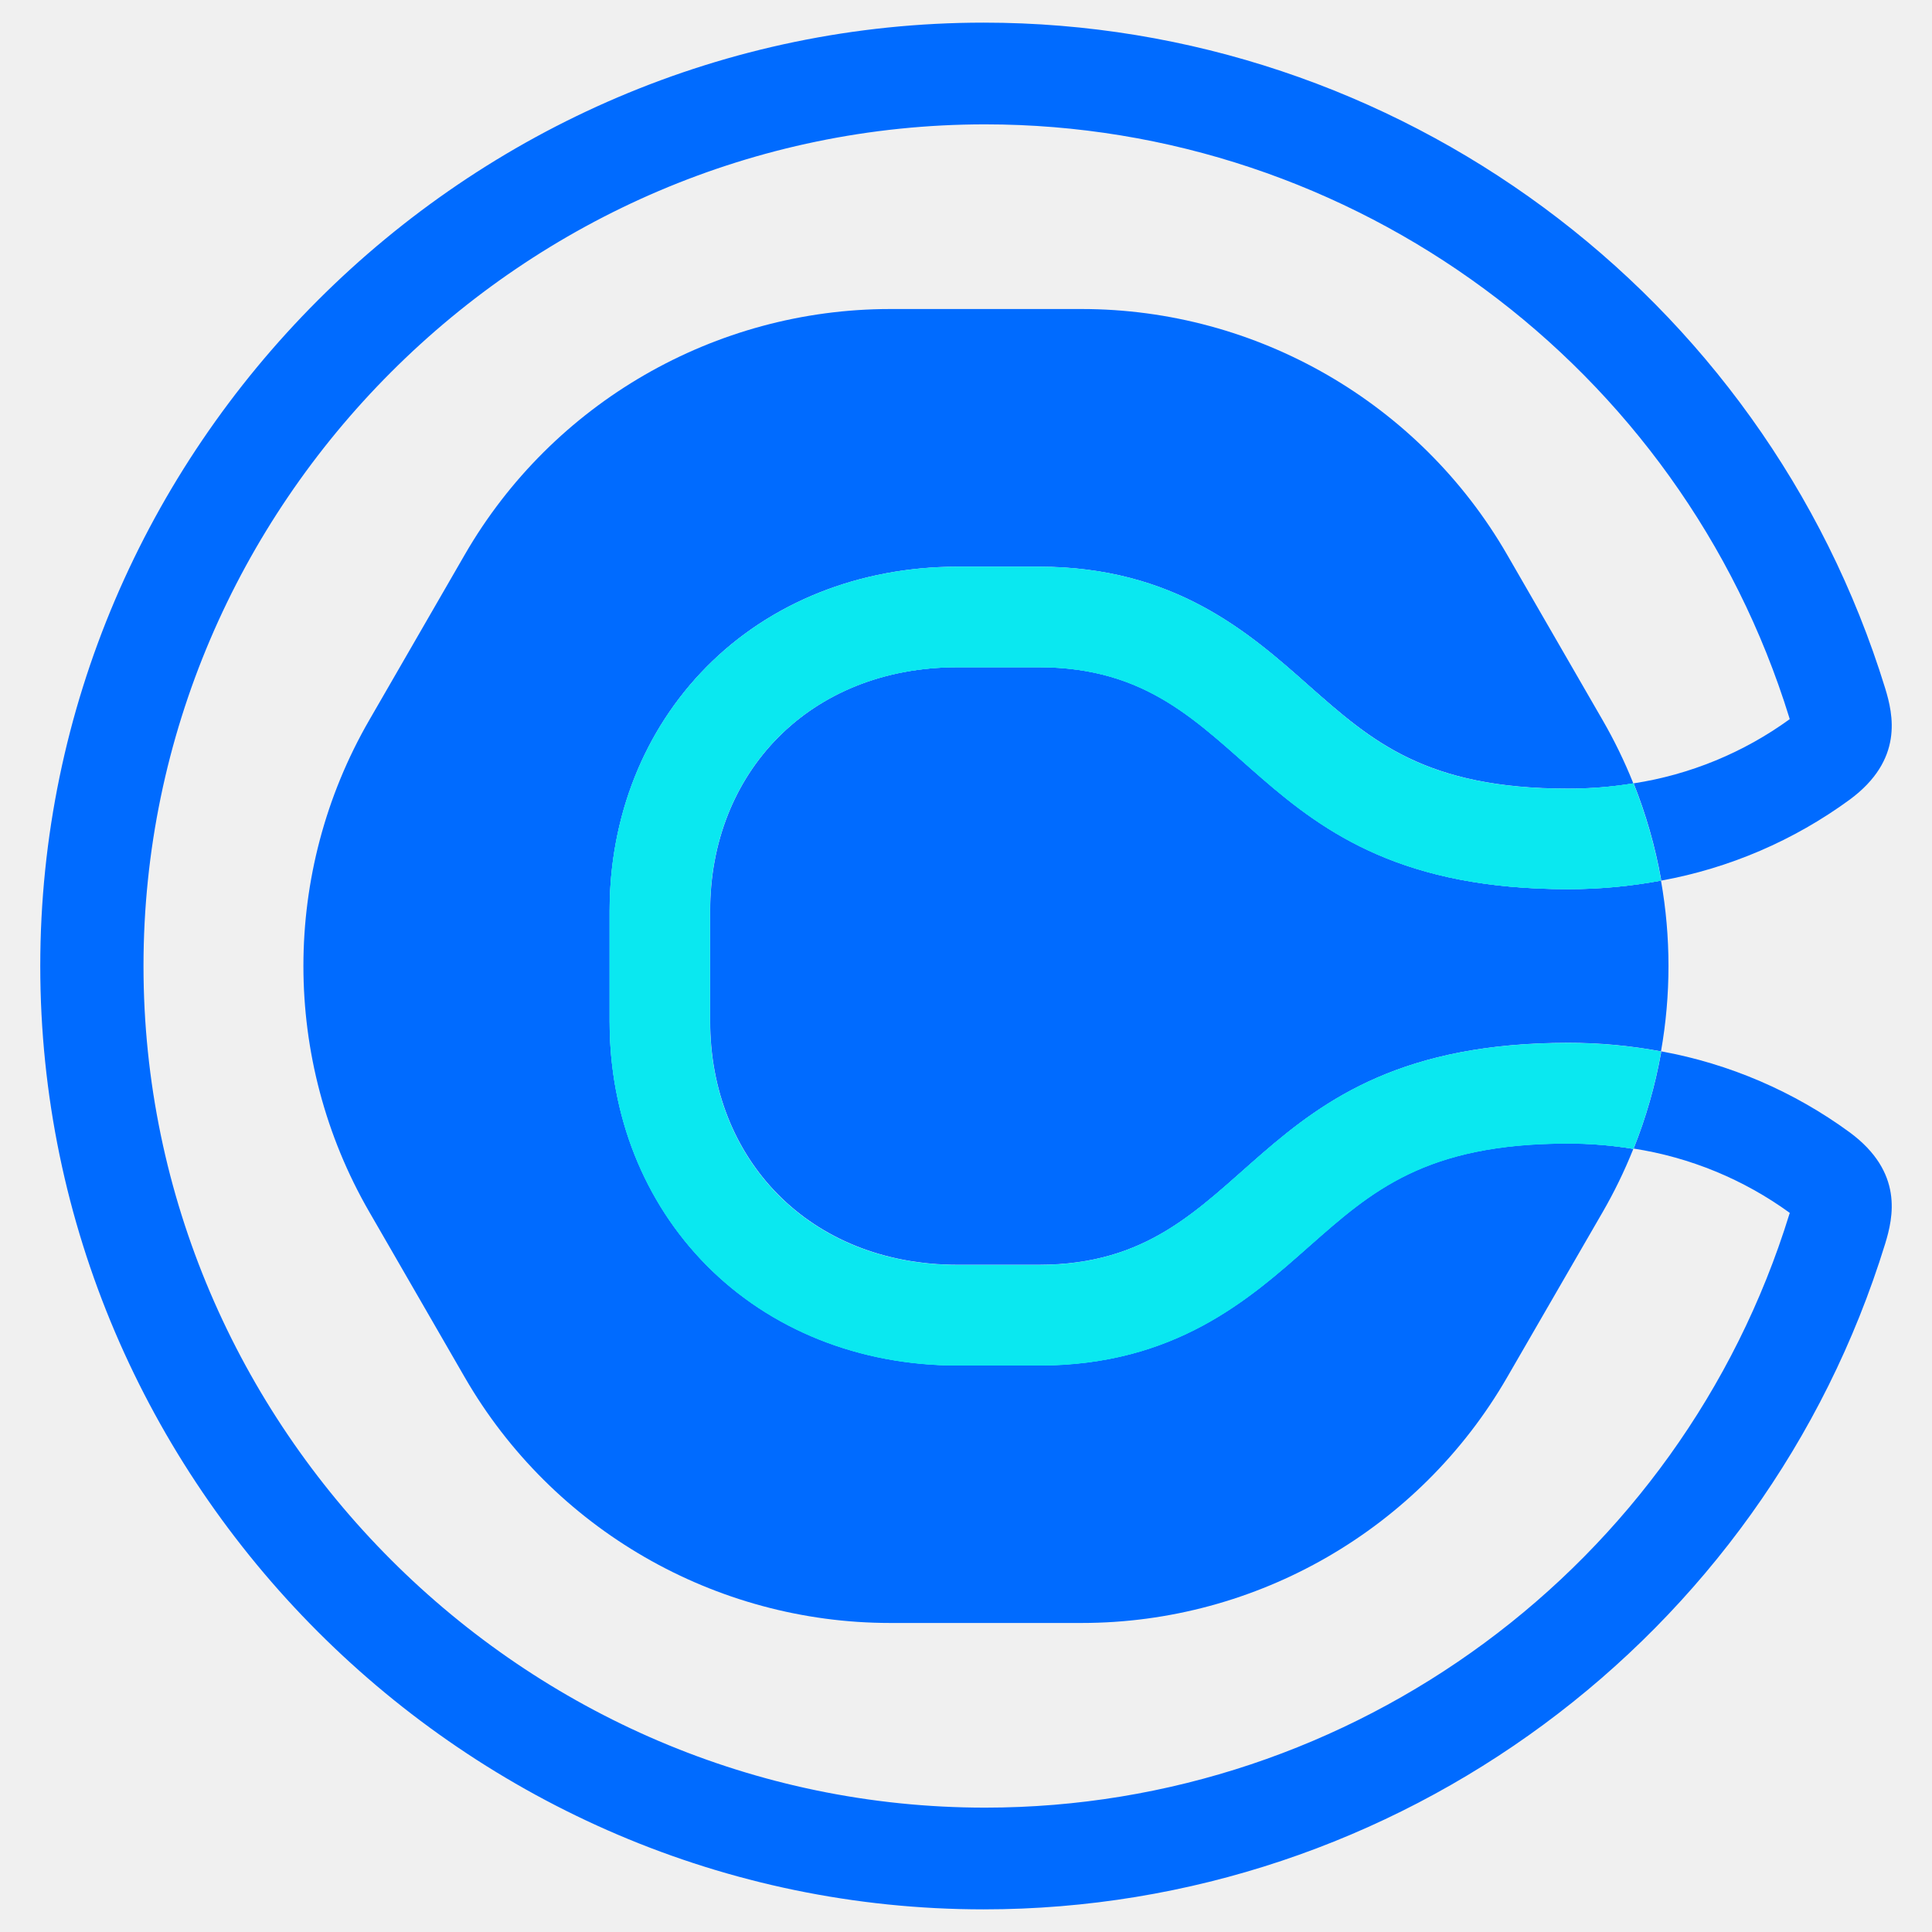
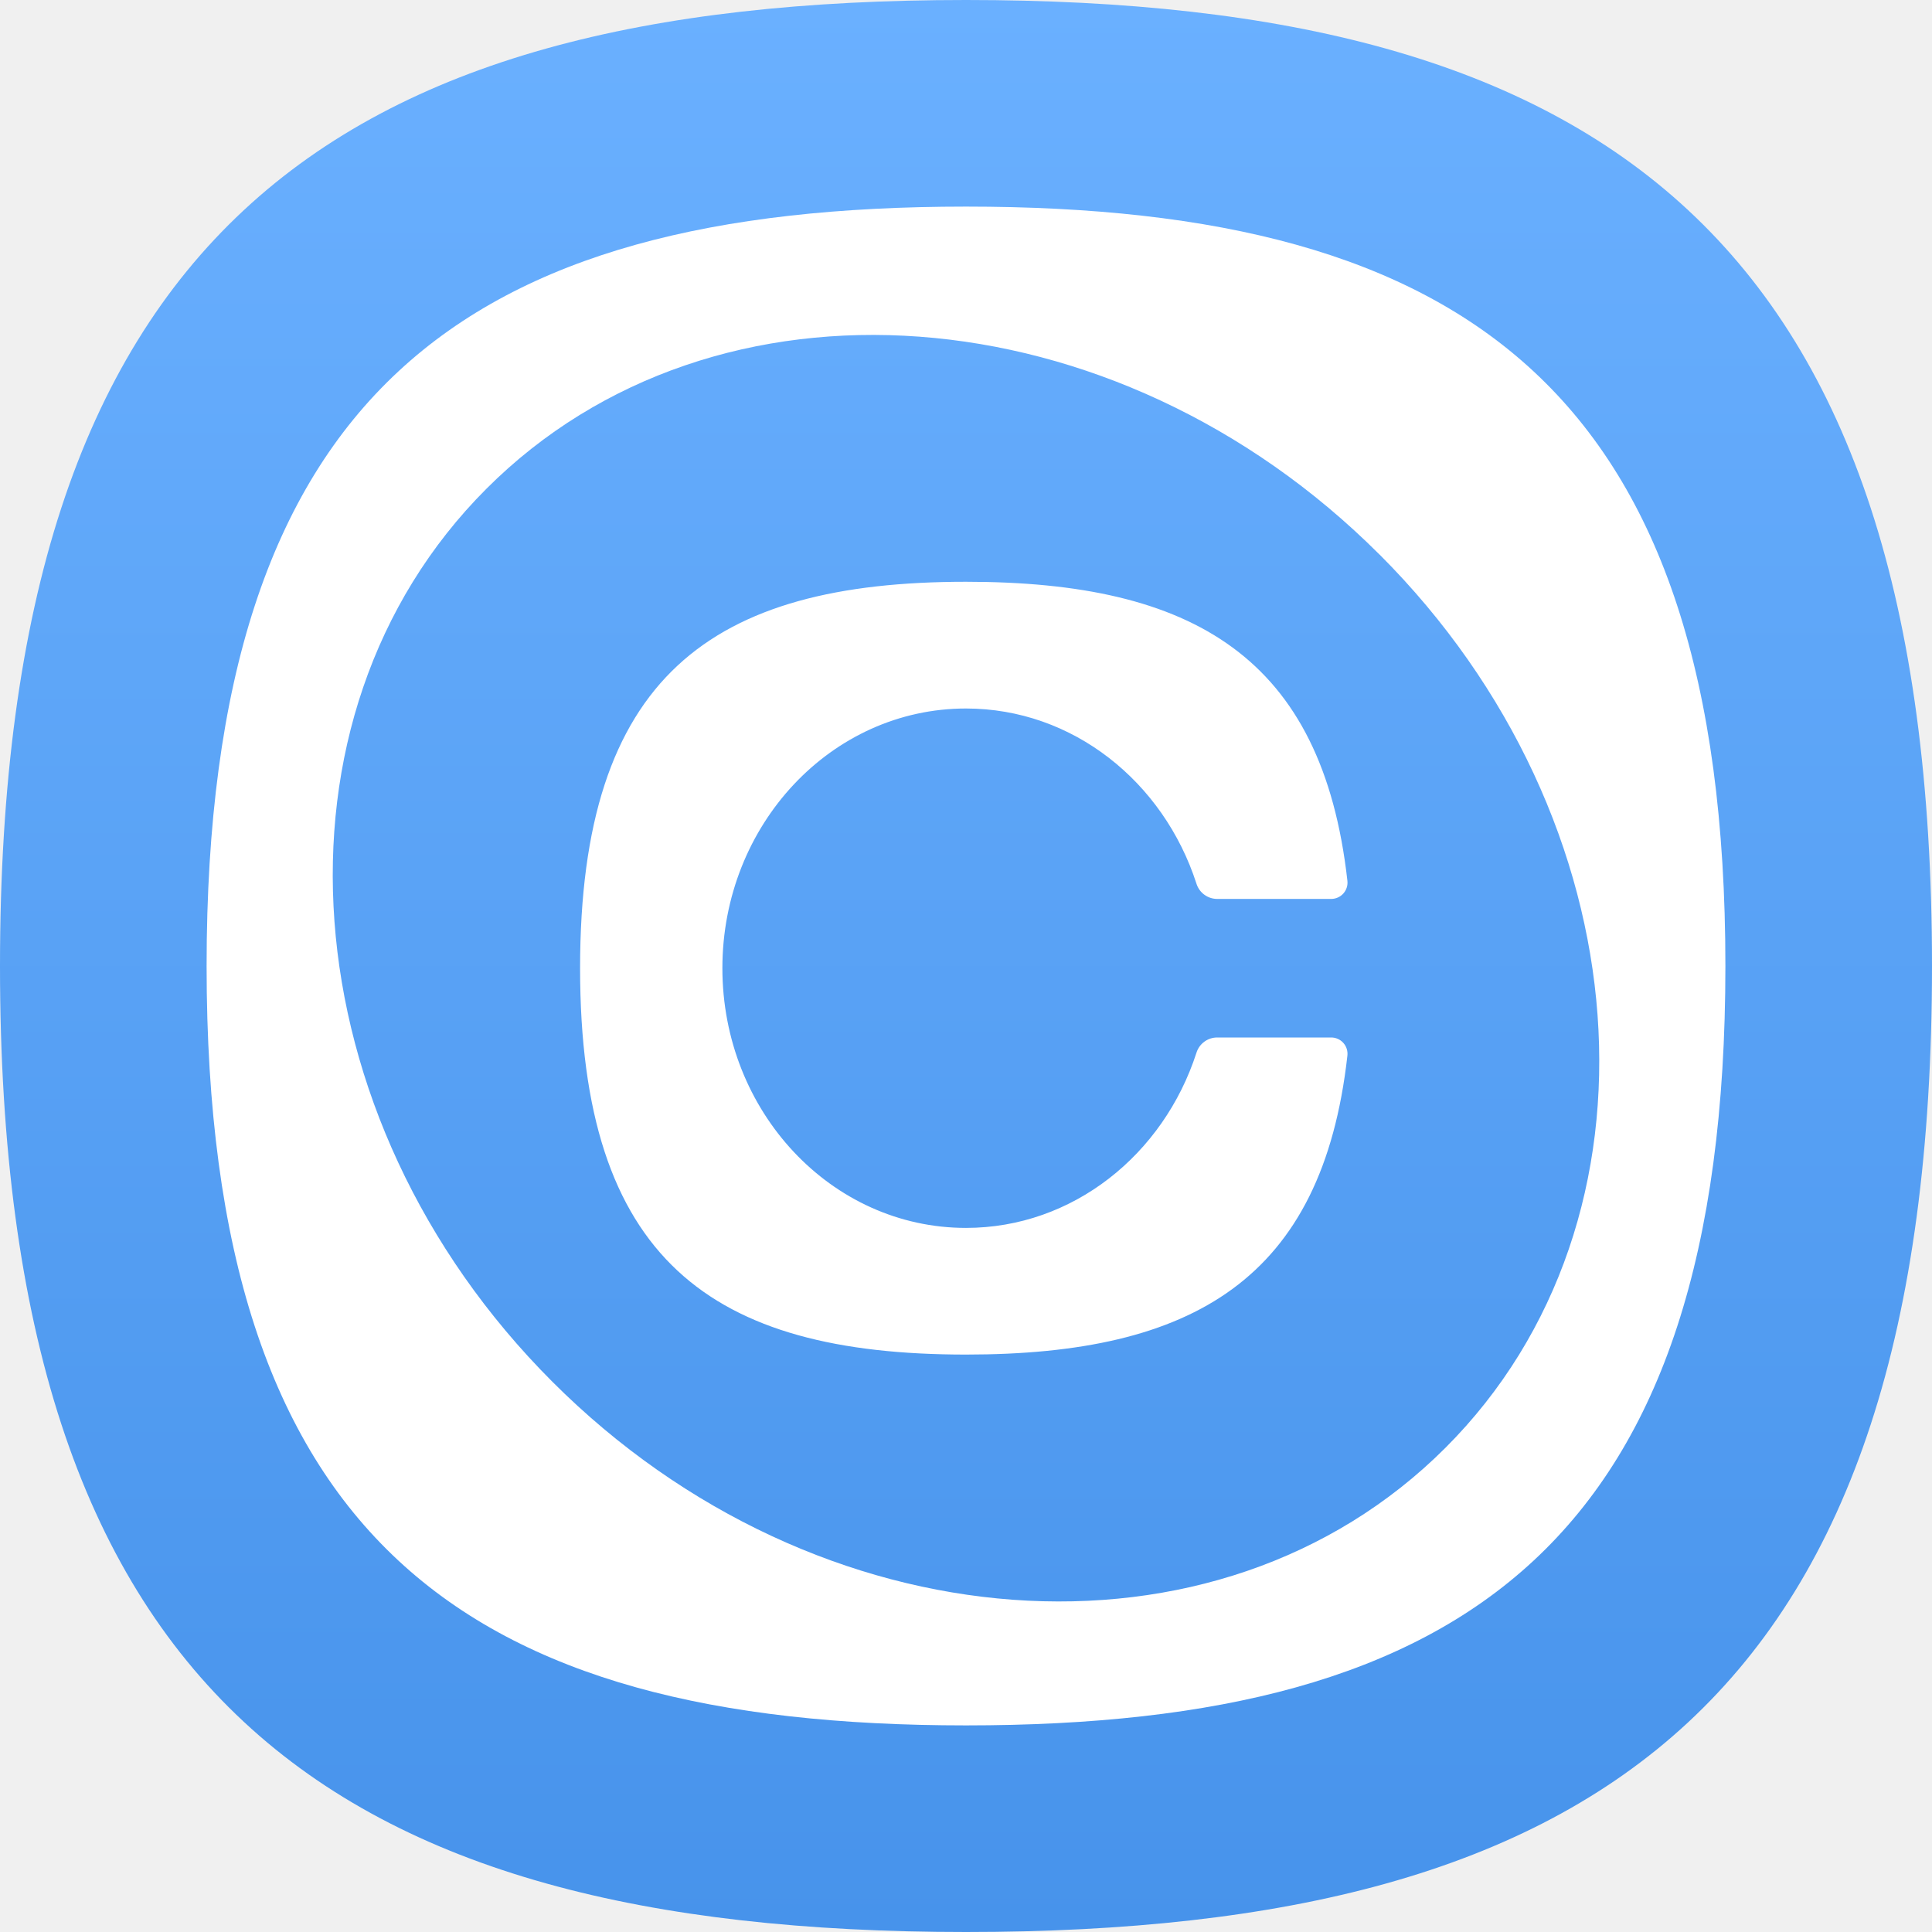
- <svg xmlns="http://www.w3.org/2000/svg" viewBox="0 0 512 512" fill-rule="evenodd" clip-rule="evenodd" stroke-linejoin="round" stroke-miterlimit="2">
-   <g fill-rule="nonzero">
-     <path d="M346.955 330.224c-15.875 14.088-35.7 31.619-71.647 31.619h-21.495c-26.012 0-49.672-9.455-66.607-26.593-16.543-16.747-25.649-39.665-25.649-64.545v-29.41c0-24.88 9.106-47.799 25.65-64.545 16.934-17.138 40.594-26.579 66.606-26.579h21.495c35.99 0 55.772 17.516 71.647 31.604 16.484 14.524 30.703 27.218 68.625 27.218a109.162 109.162 0 0017.269-1.38l-.13-.334a129.909 129.909 0 00-7.974-16.382L399.4 146.99c-23.232-40.234-66.304-65.098-112.763-65.096h-50.703c-46.46-.002-89.531 24.862-112.764 65.096l-25.344 43.906c-23.224 40.238-23.224 89.968 0 130.206l25.344 43.906c23.233 40.234 66.305 65.098 112.764 65.096h50.703c46.459.002 89.53-24.862 112.763-65.096l25.345-43.833a129.909 129.909 0 007.973-16.383l.13-.32a107.491 107.491 0 00-17.268-1.452c-37.922 0-52.14 12.621-68.625 27.218" fill="#006bff" />
-     <path d="M275.308 176.823h-21.495c-39.592 0-65.605 28.278-65.605 64.471v29.411c0 36.194 26.013 64.472 65.605 64.472h21.495c57.69 0 53.158-58.822 140.272-58.822 8.254-.009 16.49.75 24.603 2.266a130.047 130.047 0 000-45.242 134.431 134.431 0 01-24.603 2.266c-87.143 0-82.583-58.822-140.272-58.822" fill="#006bff" />
-     <path d="M490.233 300.116a121.451 121.451 0 00-50.035-21.51v.436a130.296 130.296 0 01-7.262 25.344 95.25 95.25 0 0141.364 17.037c0 .116-.072.261-.116.392-28.788 93.217-115.55 157.228-213.112 157.228-122.358 0-223.044-100.685-223.044-223.043S138.714 32.956 261.072 32.956c97.561 0 184.324 64.012 213.112 157.229 0 .13.073.276.116.392a95.073 95.073 0 01-41.364 17.022 131.112 131.112 0 017.262 25.373 3.166 3.166 0 000 .407 121.415 121.415 0 0050.035-21.495c14.262-10.56 11.503-22.483 9.339-29.542C467.34 77.803 370.064 6 260.67 6c-137.147 0-250 112.854-250 250 0 137.146 112.853 250 250 250 109.394 0 206.67-71.803 238.902-176.342 2.164-7.059 4.923-18.983-9.34-29.542" fill="#006bff" />
-     <path d="M432.849 207.599a107.491 107.491 0 01-17.269 1.452c-37.922 0-52.14-12.62-68.61-27.217-15.89-14.089-35.672-31.619-71.662-31.619h-21.495c-26.027 0-49.672 9.455-66.607 26.593-16.543 16.746-25.649 39.665-25.649 64.545v29.41c0 24.88 9.106 47.799 25.65 64.545 16.934 17.138 40.579 26.578 66.606 26.578h21.495c35.99 0 55.772-17.515 71.661-31.604 16.47-14.524 30.69-27.217 68.611-27.217 5.783.001 11.558.463 17.269 1.38a129.303 129.303 0 007.262-25.345c.009-.145.009-.29 0-.436a134.301 134.301 0 00-24.604-2.25c-87.143 0-82.583 58.836-140.271 58.836H253.74c-39.592 0-65.604-28.293-65.604-64.487v-29.469c0-36.193 26.012-64.471 65.604-64.471h21.496c57.688 0 53.157 58.807 140.271 58.807 8.254.015 16.49-.74 24.604-2.251v-.407a131.112 131.112 0 00-7.262-25.373" fill="#0ae8f0" />
-     <path d="M432.849 207.599a107.491 107.491 0 01-17.269 1.452c-37.922 0-52.14-12.62-68.61-27.217-15.89-14.089-35.672-31.619-71.662-31.619h-21.495c-26.027 0-49.672 9.455-66.607 26.593-16.543 16.746-25.649 39.665-25.649 64.545v29.41c0 24.88 9.106 47.799 25.65 64.545 16.934 17.138 40.579 26.578 66.606 26.578h21.495c35.99 0 55.772-17.515 71.661-31.604 16.47-14.524 30.69-27.217 68.611-27.217 5.783.001 11.558.463 17.269 1.38a129.303 129.303 0 007.262-25.345c.009-.145.009-.29 0-.436a134.301 134.301 0 00-24.604-2.25c-87.143 0-82.583 58.836-140.271 58.836H253.74c-39.592 0-65.604-28.293-65.604-64.487v-29.469c0-36.193 26.012-64.471 65.604-64.471h21.496c57.688 0 53.157 58.807 140.271 58.807 8.254.015 16.49-.74 24.604-2.251v-.407a131.112 131.112 0 00-7.262-25.373" fill="#0ae8f0" />
-   </g>
+ <svg xmlns="http://www.w3.org/2000/svg" fill="none" viewBox="0 0 32 32">
+   <path fill="url(#a)" d="M32 16c0 12.07-5.436 16-16 16S0 28.05 0 16 5.436 0 16 0s16 3.95 16 16" />
+   <path fill="#fff" d="M16 28.578c-8.303 0-12.578-3.09-12.578-12.578S7.696 3.422 16 3.422 28.578 6.512 28.578 16c0 9.489-4.274 12.578-12.578 12.578m6.85-19.392C18.465 4.8 11.84 4.31 8.058 8.094 4.274 11.877 4.763 18.5 9.15 22.887c4.386 4.387 11.01 4.875 14.792 1.092 3.784-3.784 3.295-10.407-1.091-14.793M16 20.338c1.768 0 3.271-1.213 3.817-2.901a.36.36 0 0 1 .345-.253h1.887a.27.27 0 0 1 .268.302c-.416 3.699-2.552 4.95-6.317 4.95-4.22 0-6.392-1.572-6.392-6.4s2.171-6.4 6.392-6.4c3.766 0 5.9 1.252 6.317 4.95a.27.27 0 0 1-.268.303h-1.887a.36.36 0 0 1-.345-.253c-.546-1.688-2.048-2.901-3.817-2.901-2.229 0-4.035 1.925-4.035 4.301S13.77 20.338 16 20.338" />
+   <defs>
+     <linearGradient id="a" x1="16" x2="16" y1="0" y2="32" gradientUnits="userSpaceOnUse">
+       <stop stop-color="#6AB0FF" />
+       <stop offset="1" stop-color="#4793EB" />
+     </linearGradient>
+   </defs>
</svg>
